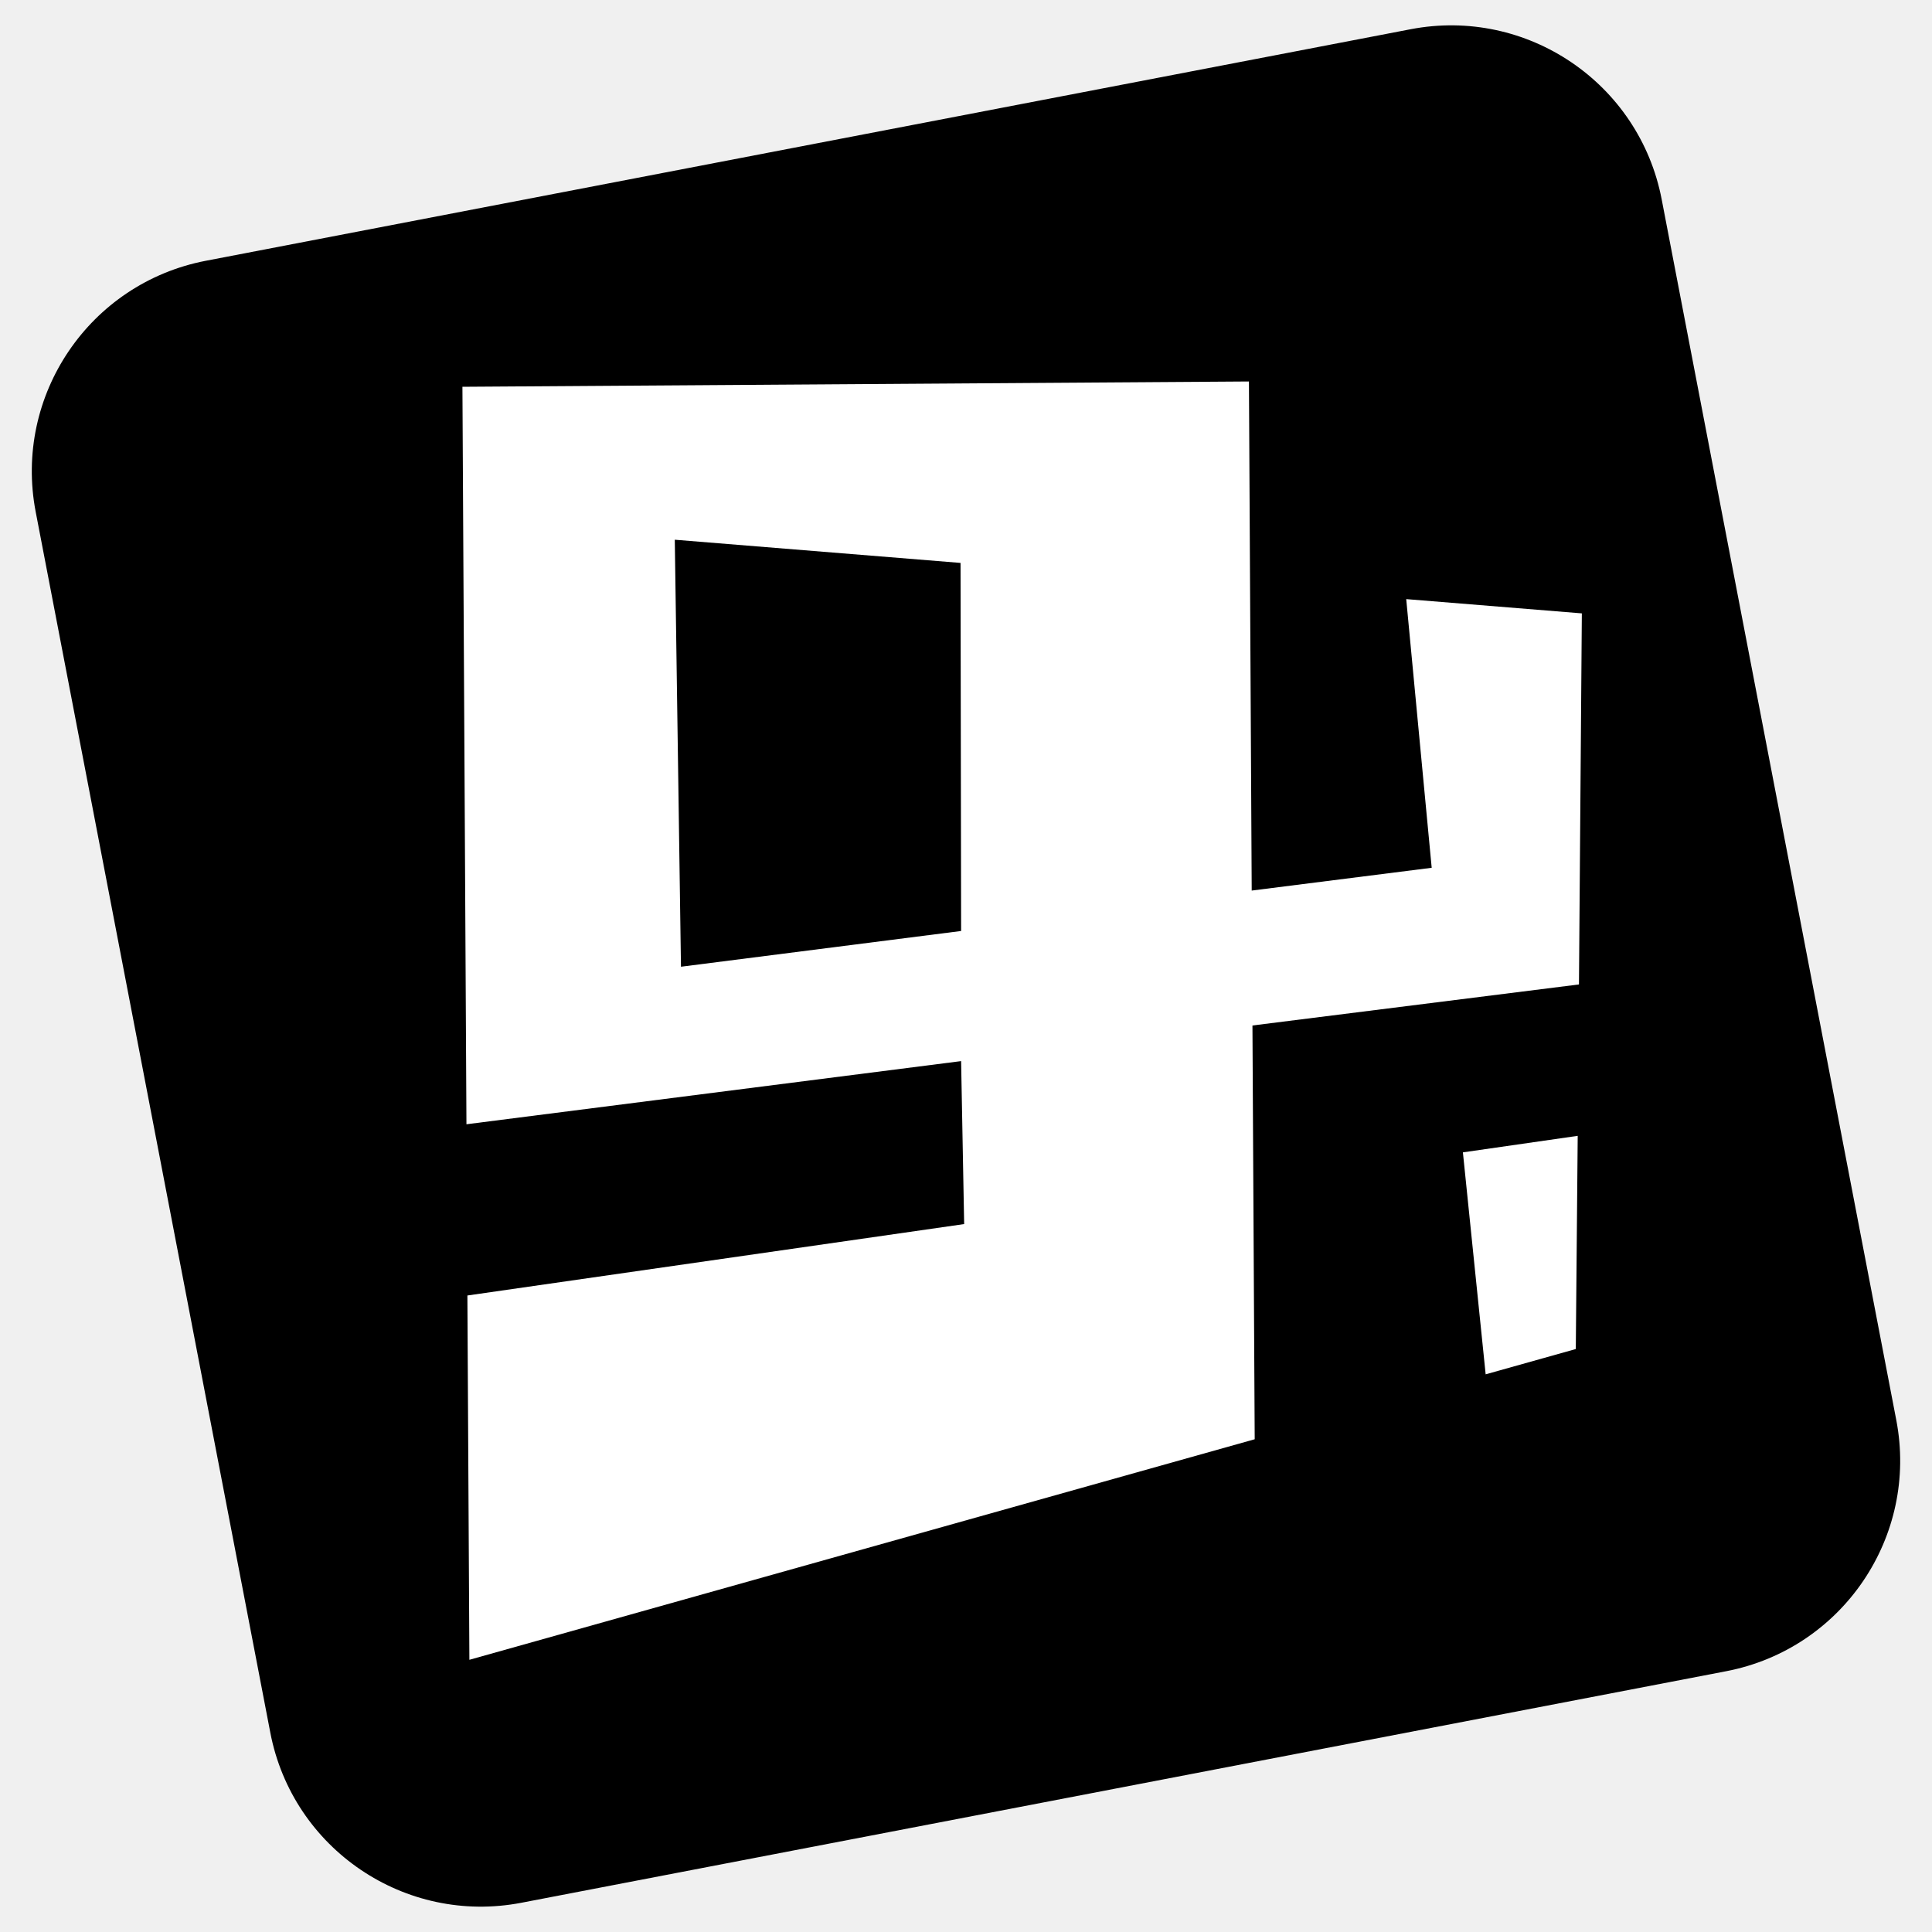
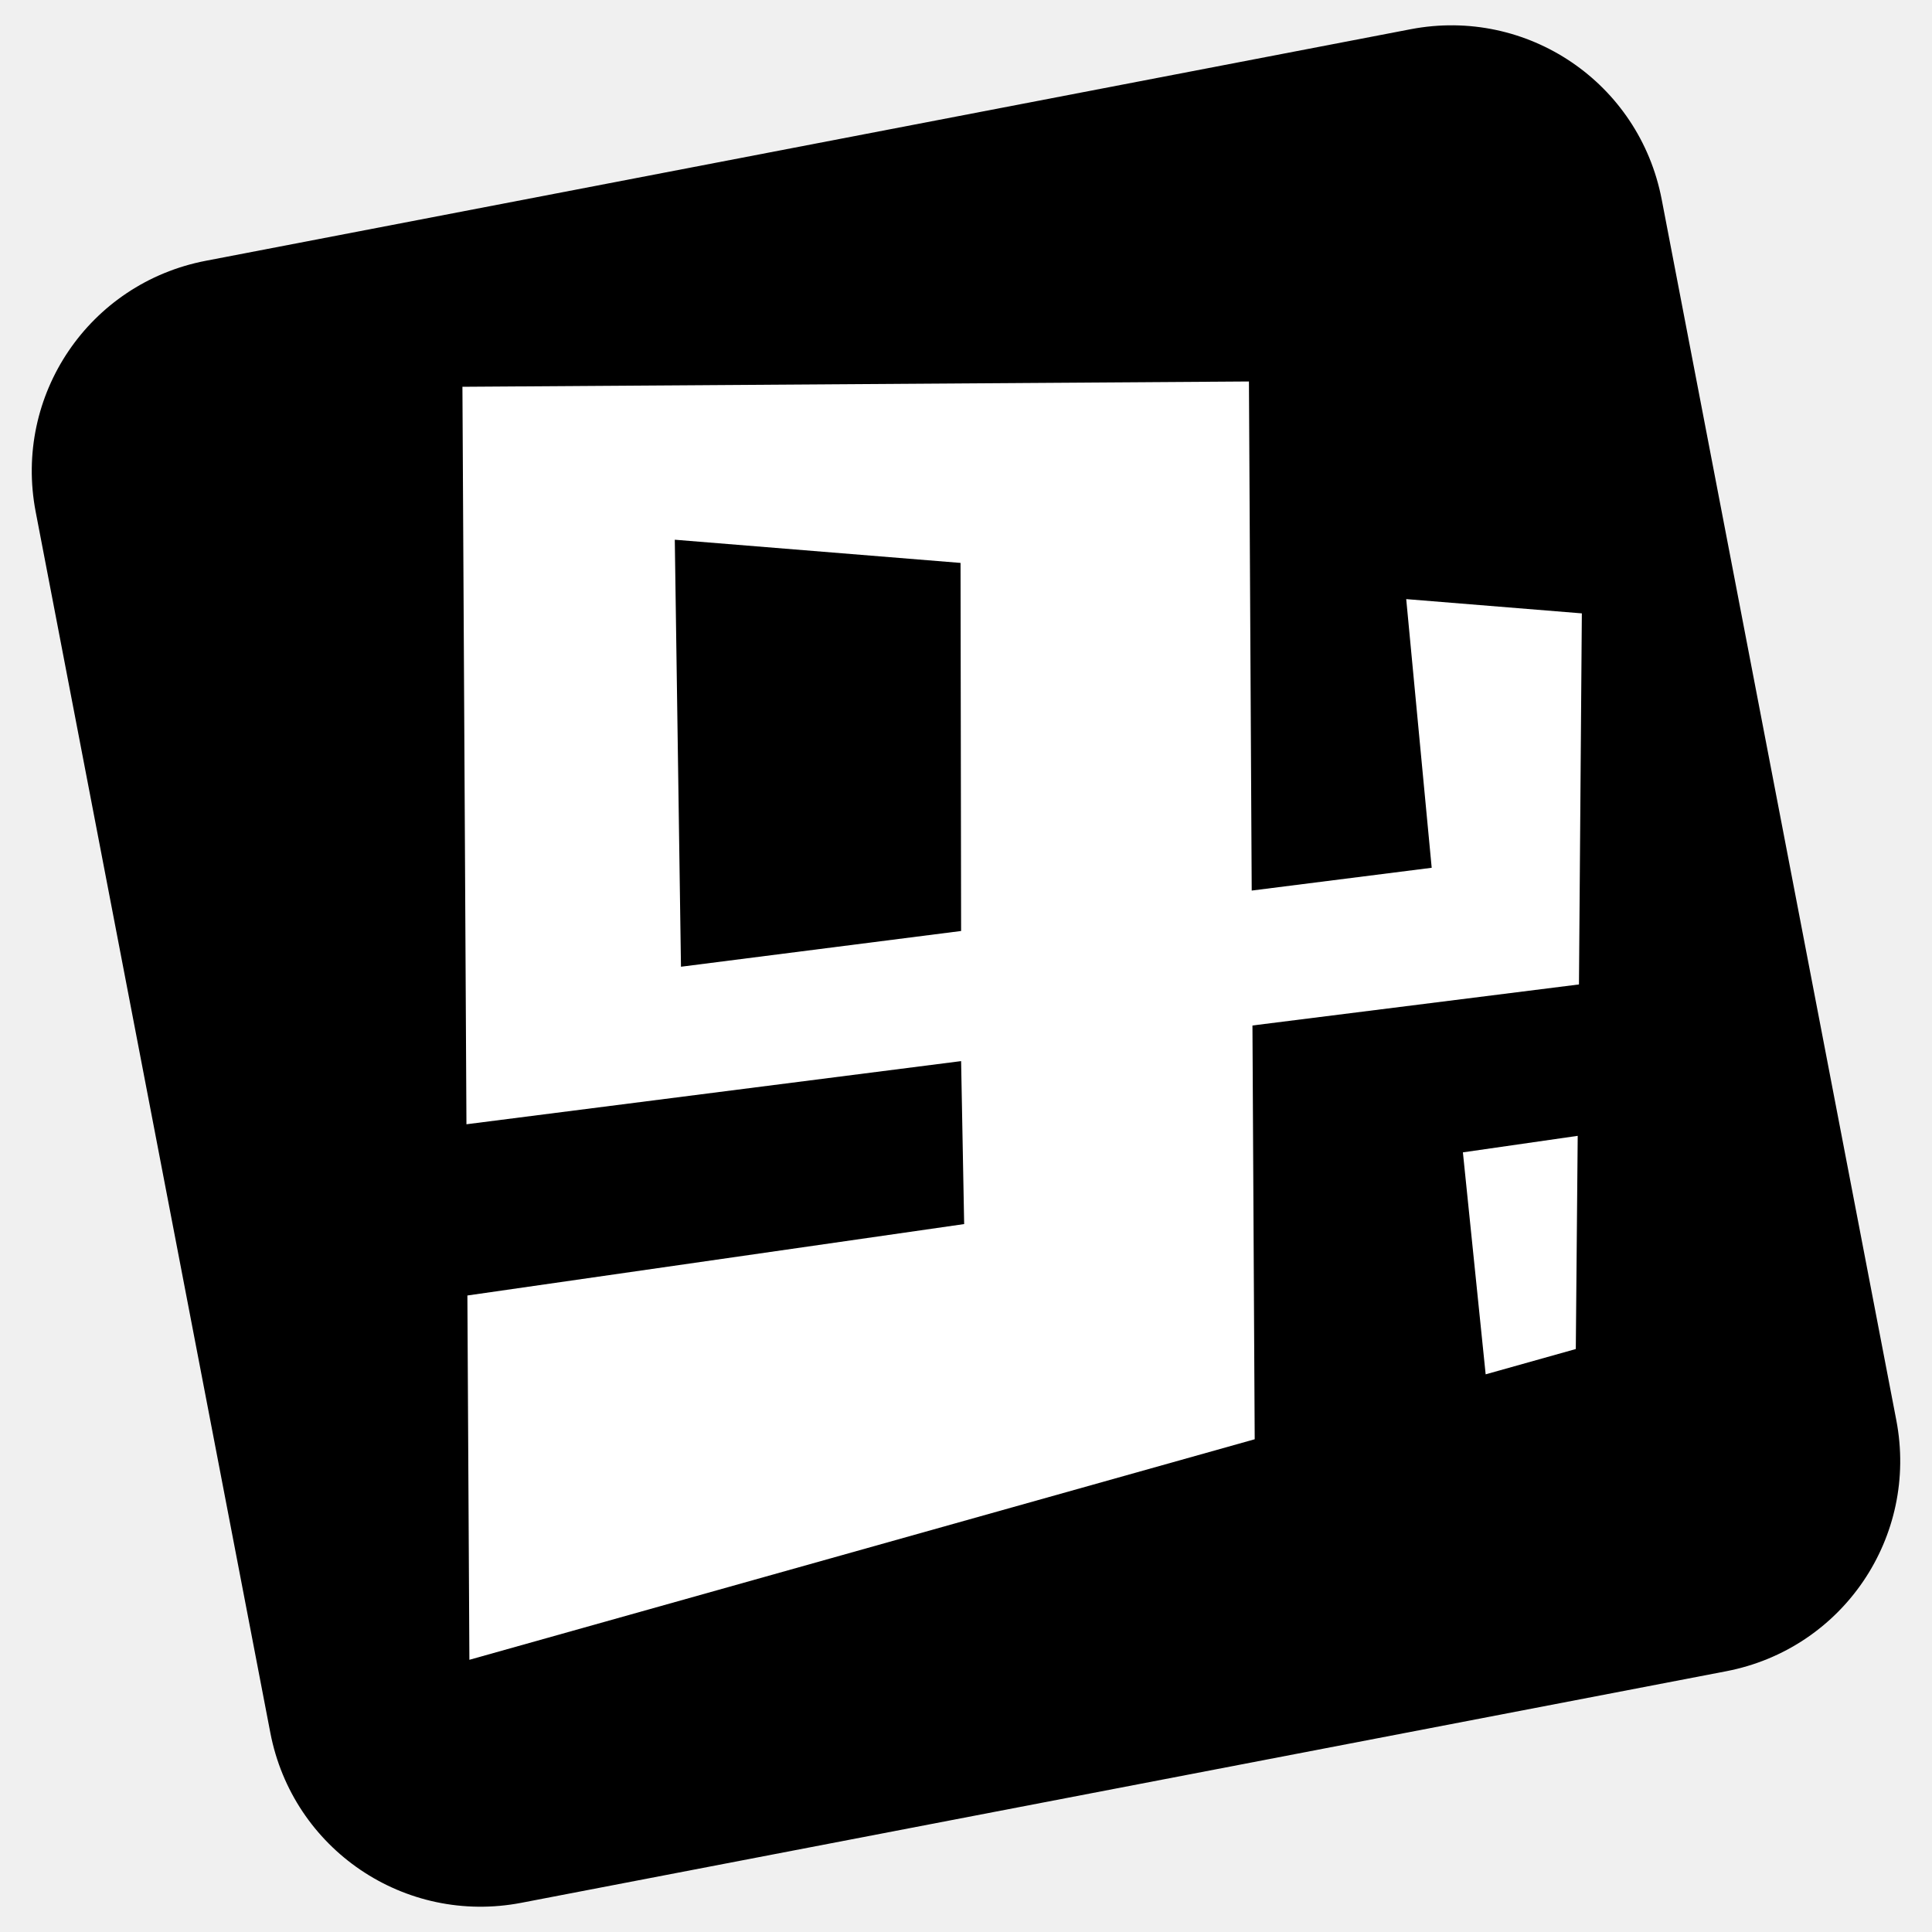
<svg xmlns="http://www.w3.org/2000/svg" width="256" height="256" viewBox="0 0 67.733 67.733" version="1.1" id="svg8">
  <defs id="defs2" />
  <g id="layer1">
-     <rect style="font-variation-settings:normal;vector-effect:none;fill:#000000;fill-opacity:1;stroke:none;stroke-width:0.565;stroke-linecap:butt;stroke-linejoin:miter;stroke-miterlimit:4;stroke-dasharray:none;stroke-dashoffset:0;stroke-opacity:1;-inkscape-stroke:none;paint-order:markers fill stroke;stop-color:#000000" id="rect133302" width="58.619" height="58.048" x="10.34" y="-55.89" transform="rotate(79.12113)" rx="7.519" ry="7.519" />
+     <path id="rect133302" style="vector-effect:none;stroke-width:0.565;paint-order:markers fill stroke;stop-color:#000000" transform="rotate(79.12113)" d="m 17.859,-55.89 h 43.582 c 4.165,0 7.519,3.353 7.519,7.519 v 43.01 c 0,4.165 -3.353,7.519 -7.519,7.519 H 17.859 c -4.165,0 -7.519,-3.353 -7.519,-7.519 V -48.371 c 0,-4.165 3.353,-7.519 7.519,-7.519 z" />
    <path id="path133304" style="font-variation-settings:normal;vector-effect:none;fill:#ffffff;fill-opacity:1;stroke:none;stroke-width:0.251px;stroke-linecap:butt;stroke-linejoin:miter;stroke-miterlimit:4;stroke-dasharray:none;stroke-dashoffset:0;stroke-opacity:1;-inkscape-stroke:none;paint-order:markers fill stroke;stop-color:#000000" d="m 16.212,13.56 0.141,25.855 17.342,-2.214 0.107,5.713 -17.416,2.504 0.07,12.772 27.532,-7.732 -0.079,-14.506 11.447,-1.439 0.101,-13.009 -6.157,-0.5 0.893,9.419 -6.31,0.799 -0.097,-17.848 z m 7.445,5.362 10.018,0.813 0.02,12.904 -9.821,1.253 z m 27.63,21.478 0.798,7.782 3.16,-0.887 0.067,-7.474 z" />
  </g>
</svg>
